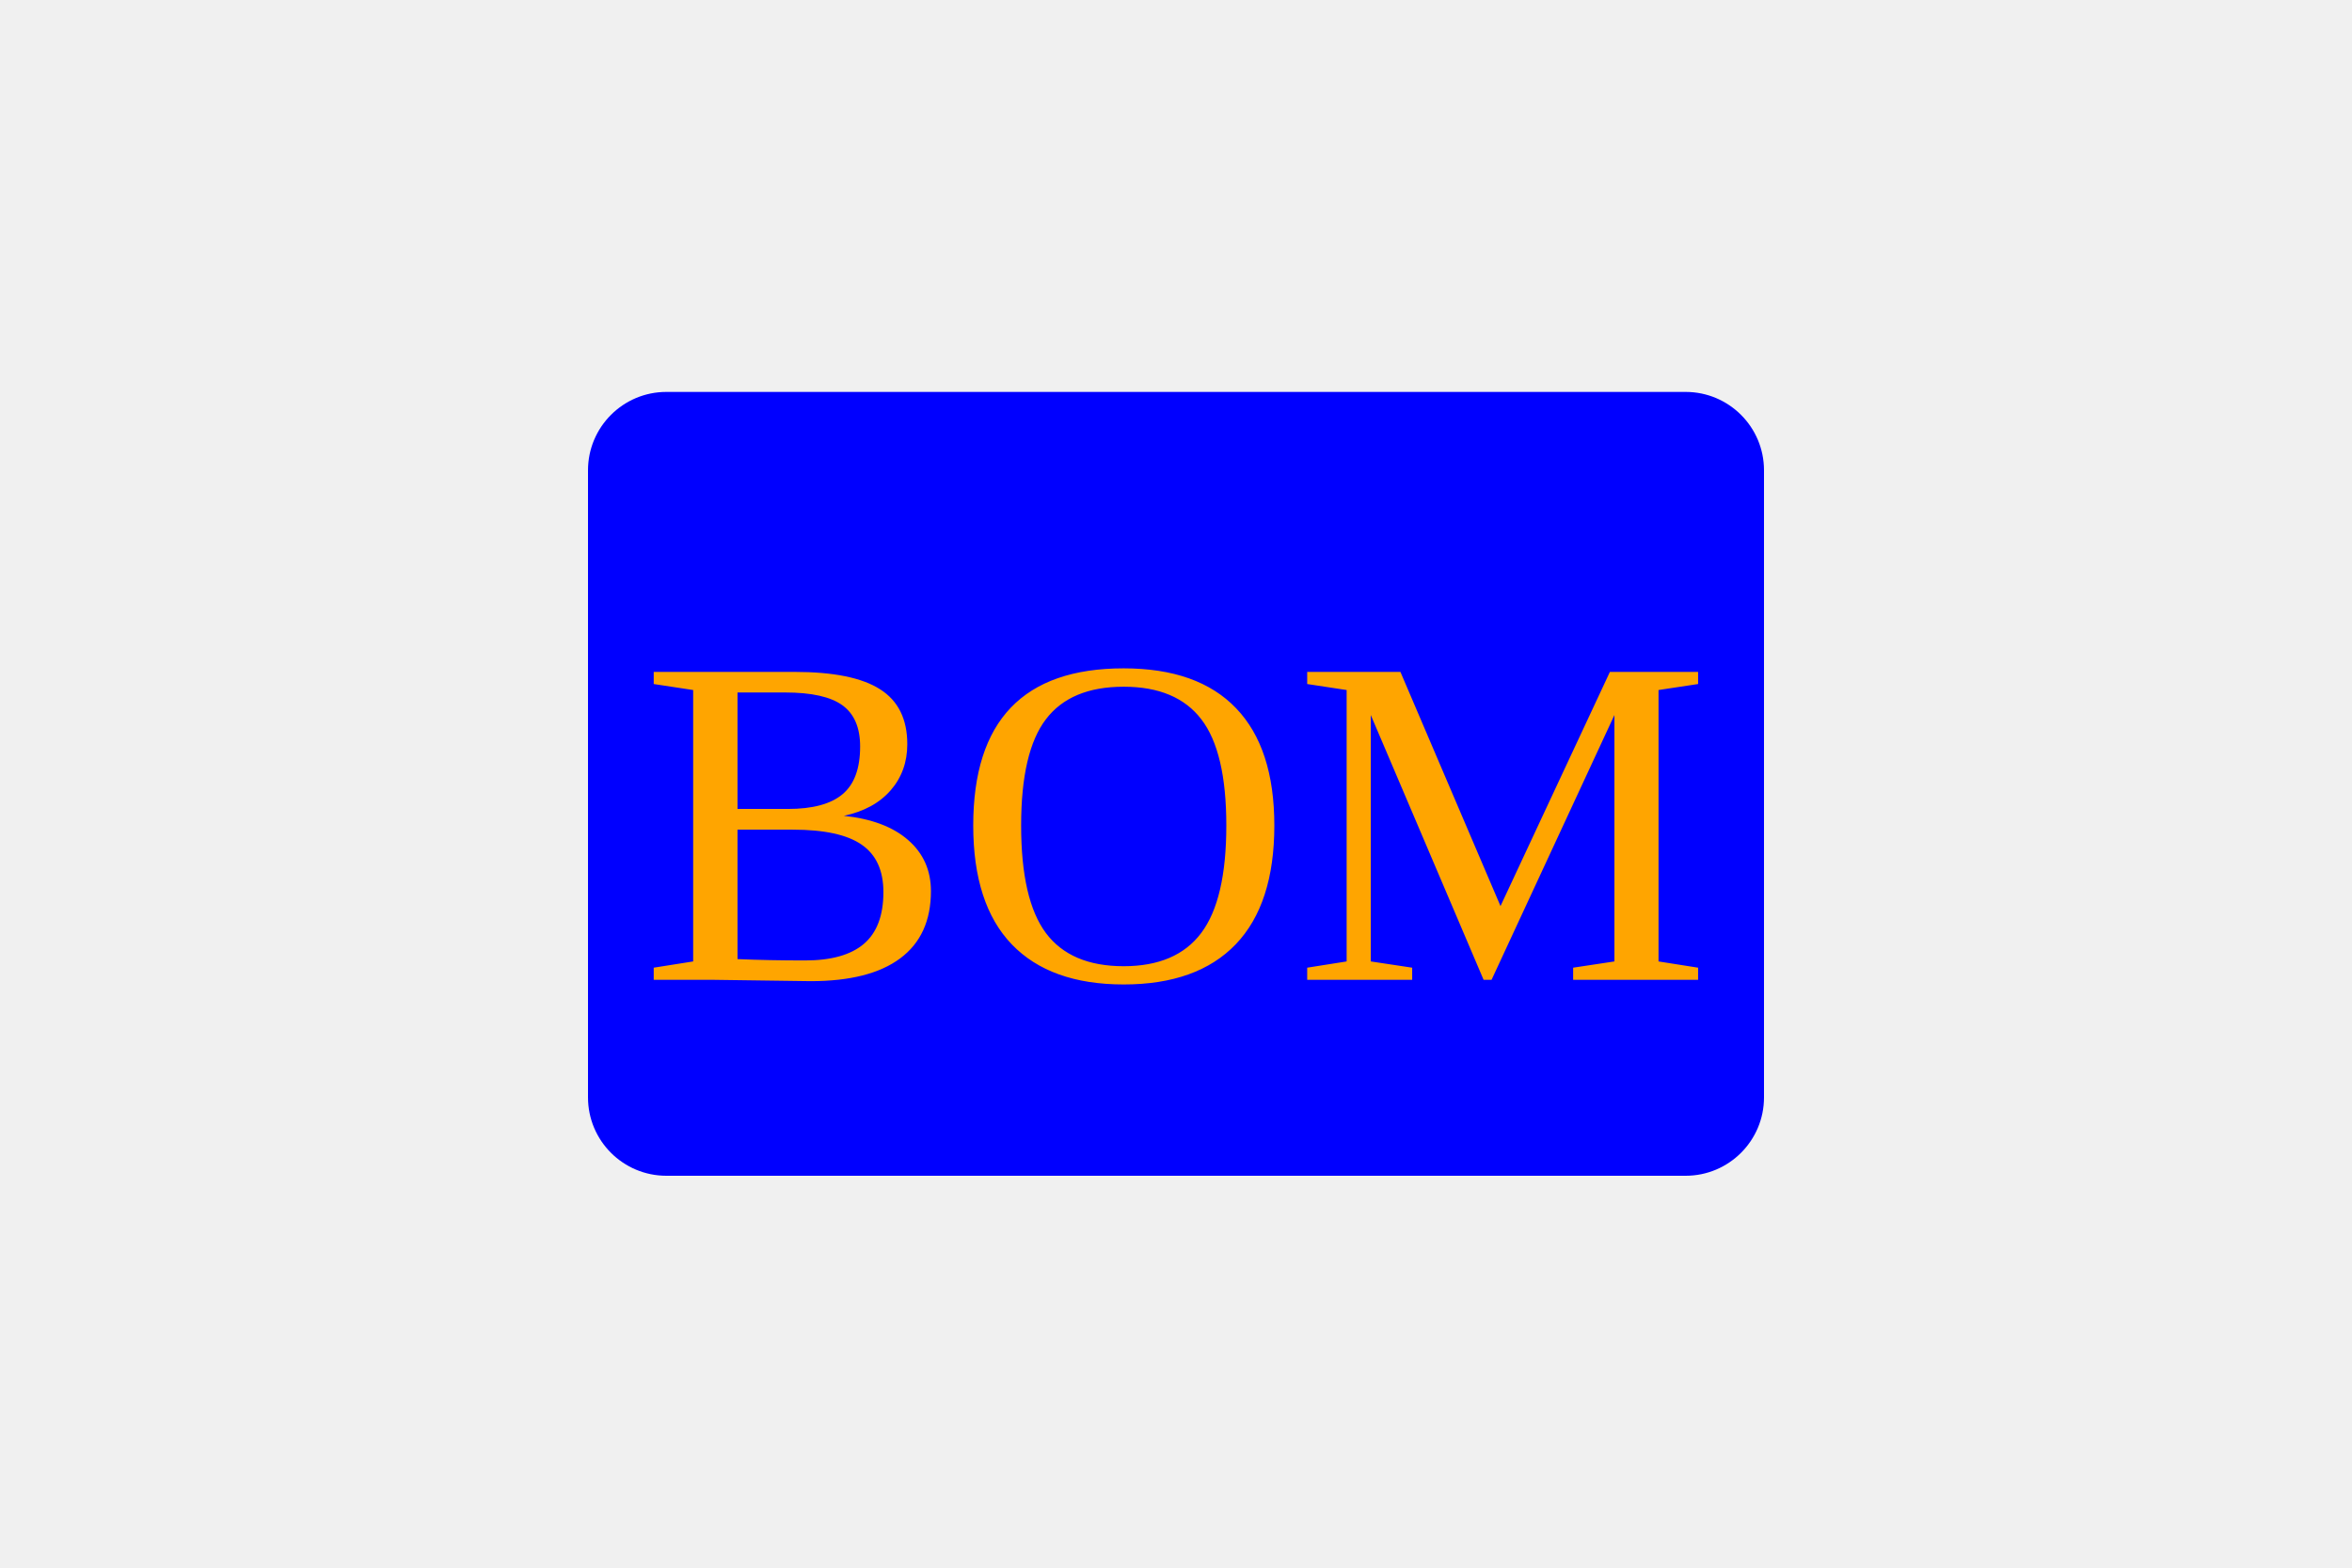
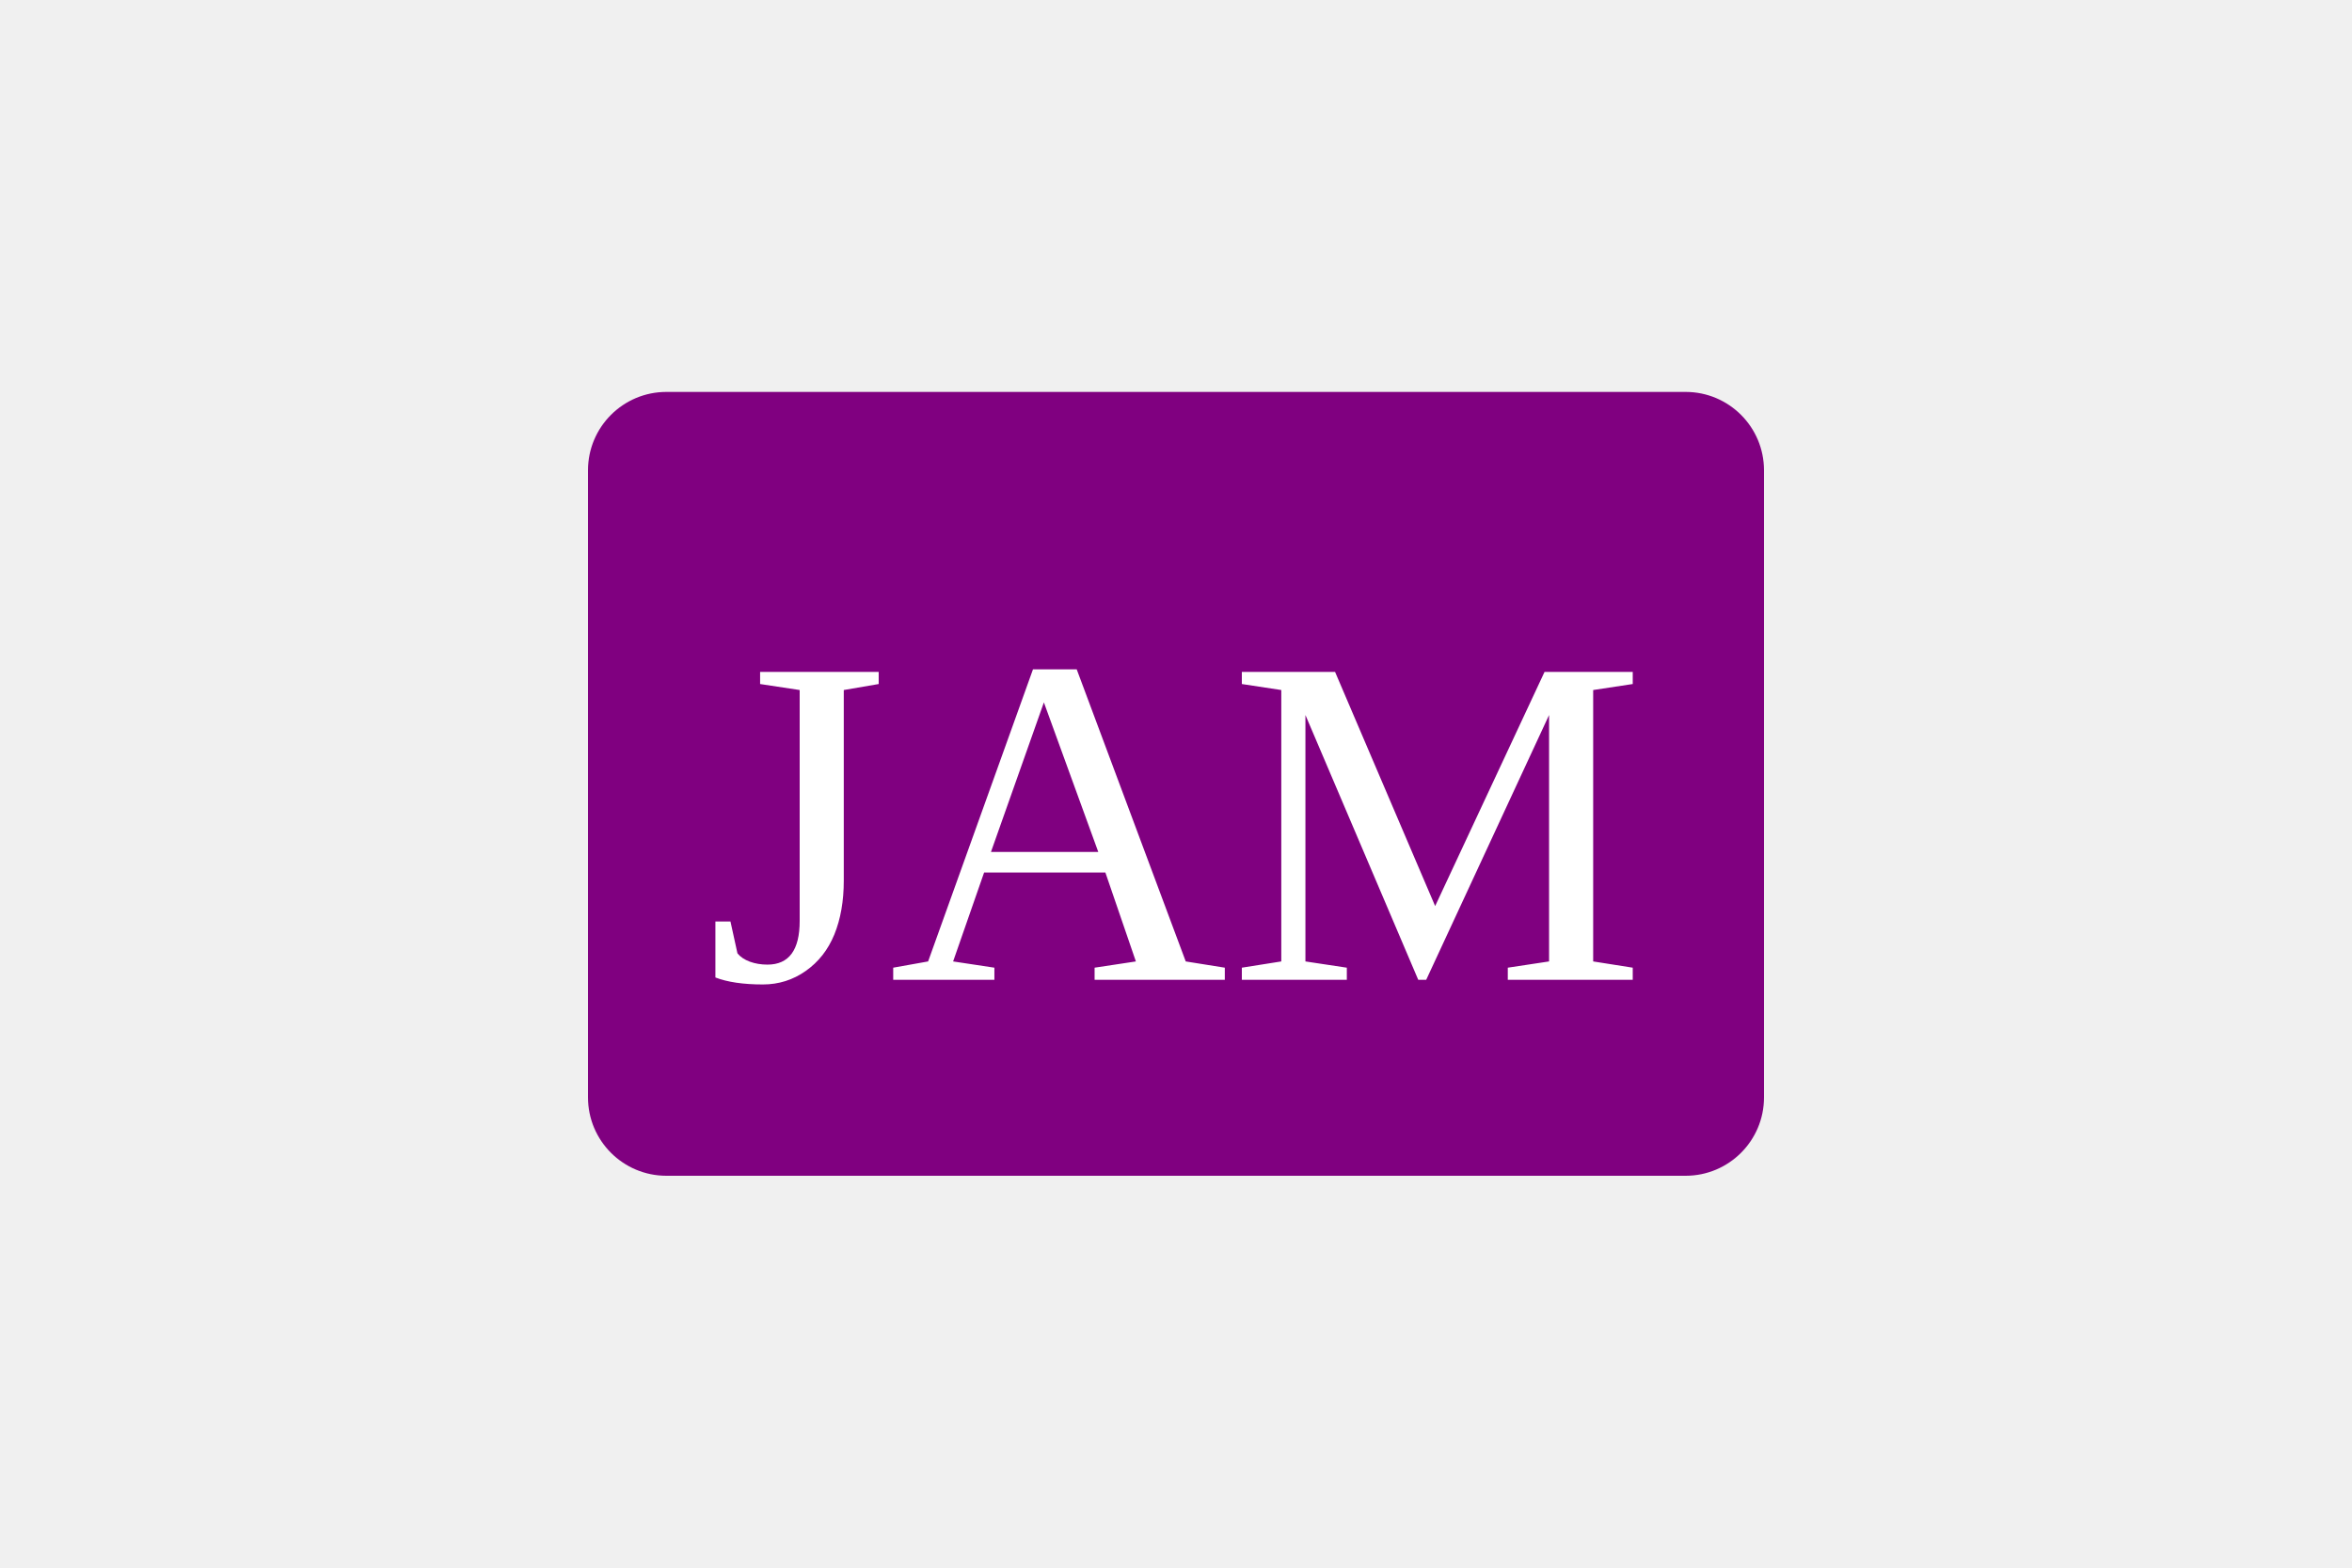
<svg xmlns="http://www.w3.org/2000/svg" version="1.1" width="300" height="200">
-   <rect x="75" y="50" rx="10" ry="10" width="150" height="100" fill="blue" />
-   <text x="150" y="125" font-size="60" text-anchor="middle" fill="orange">BOM</text>
+   <rect x="75" y="50" rx="10" ry="10" width="150" height="100" fill="purple" />
+   <text x="150" y="125" font-size="60" text-anchor="middle" fill="white">JAM</text>
</svg>
